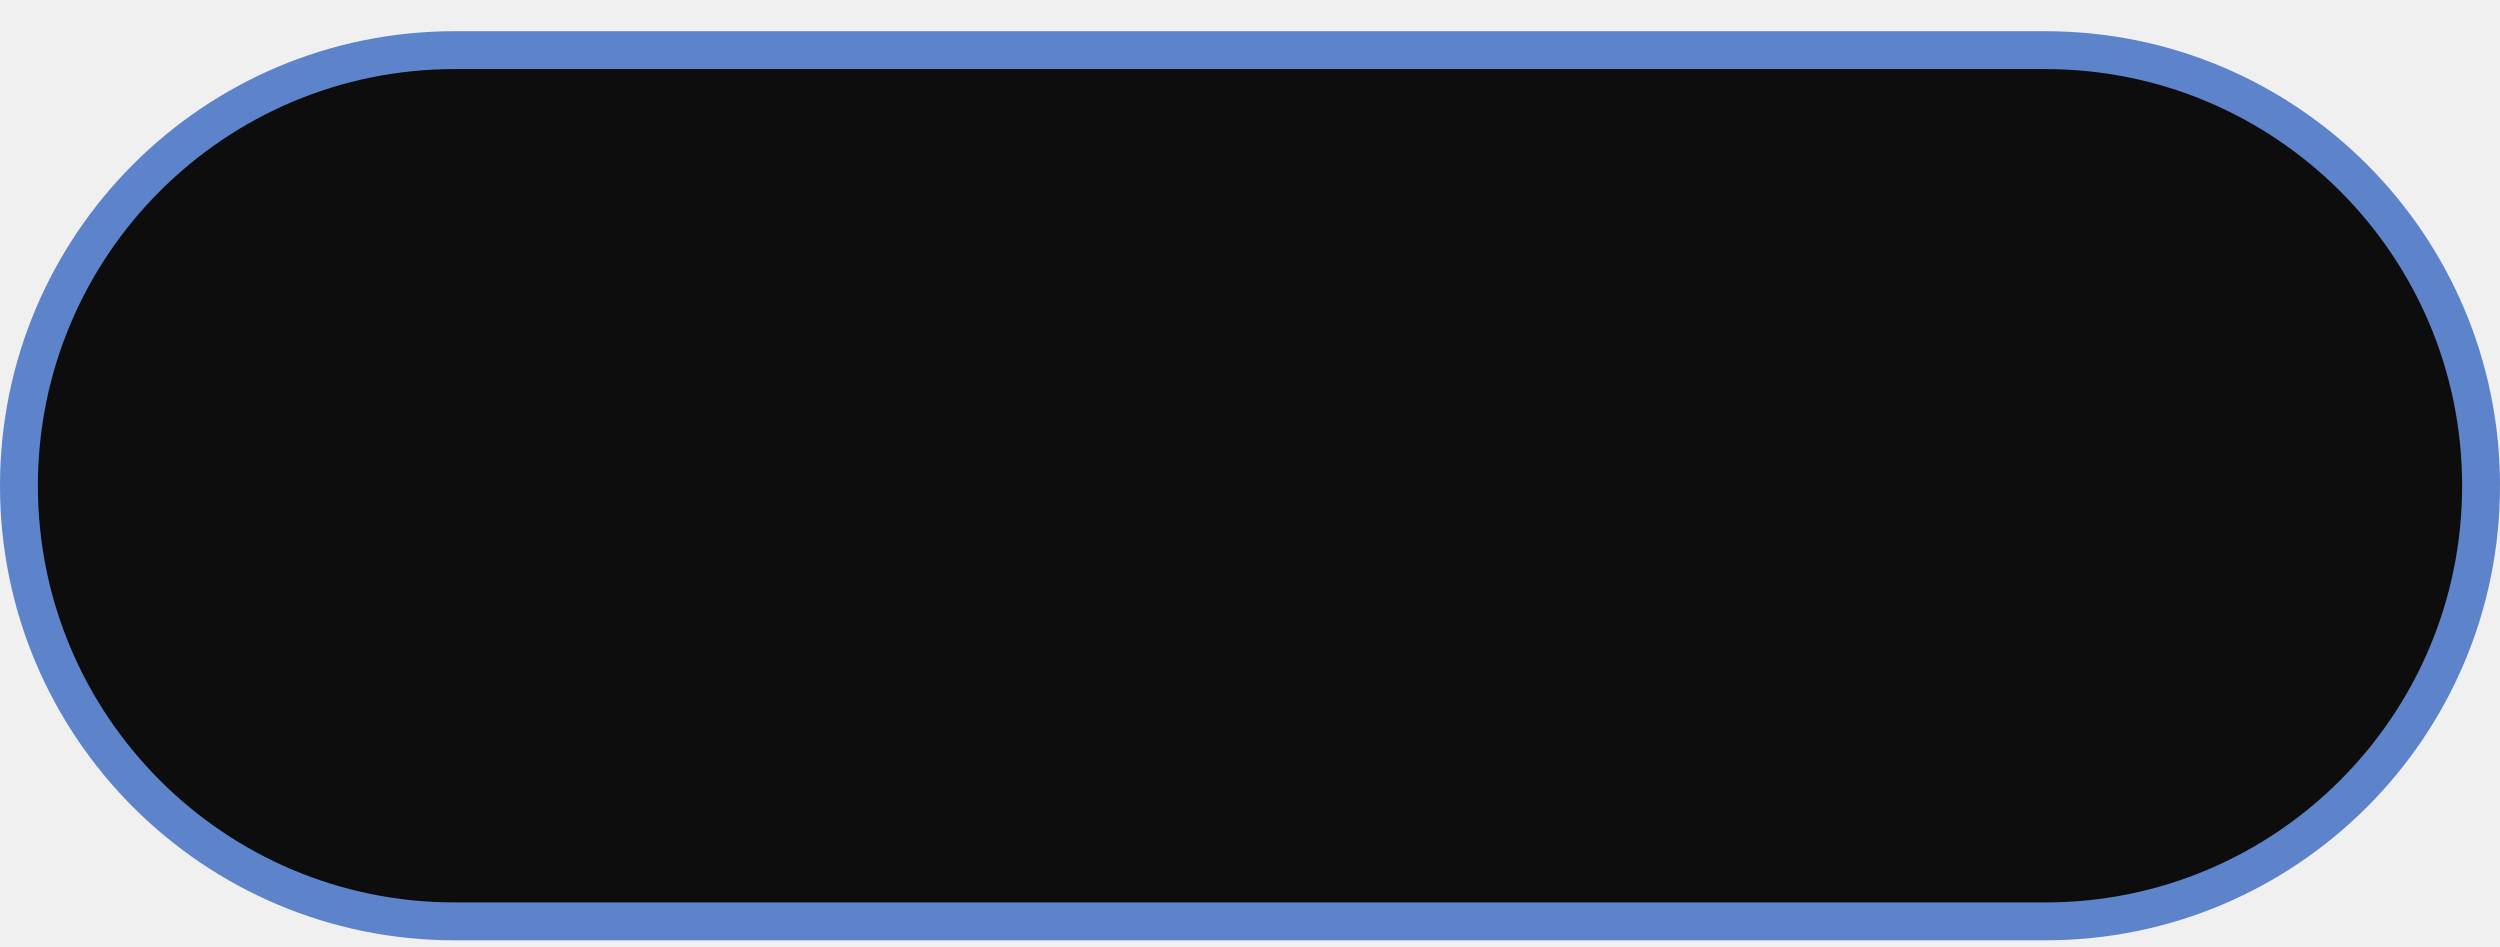
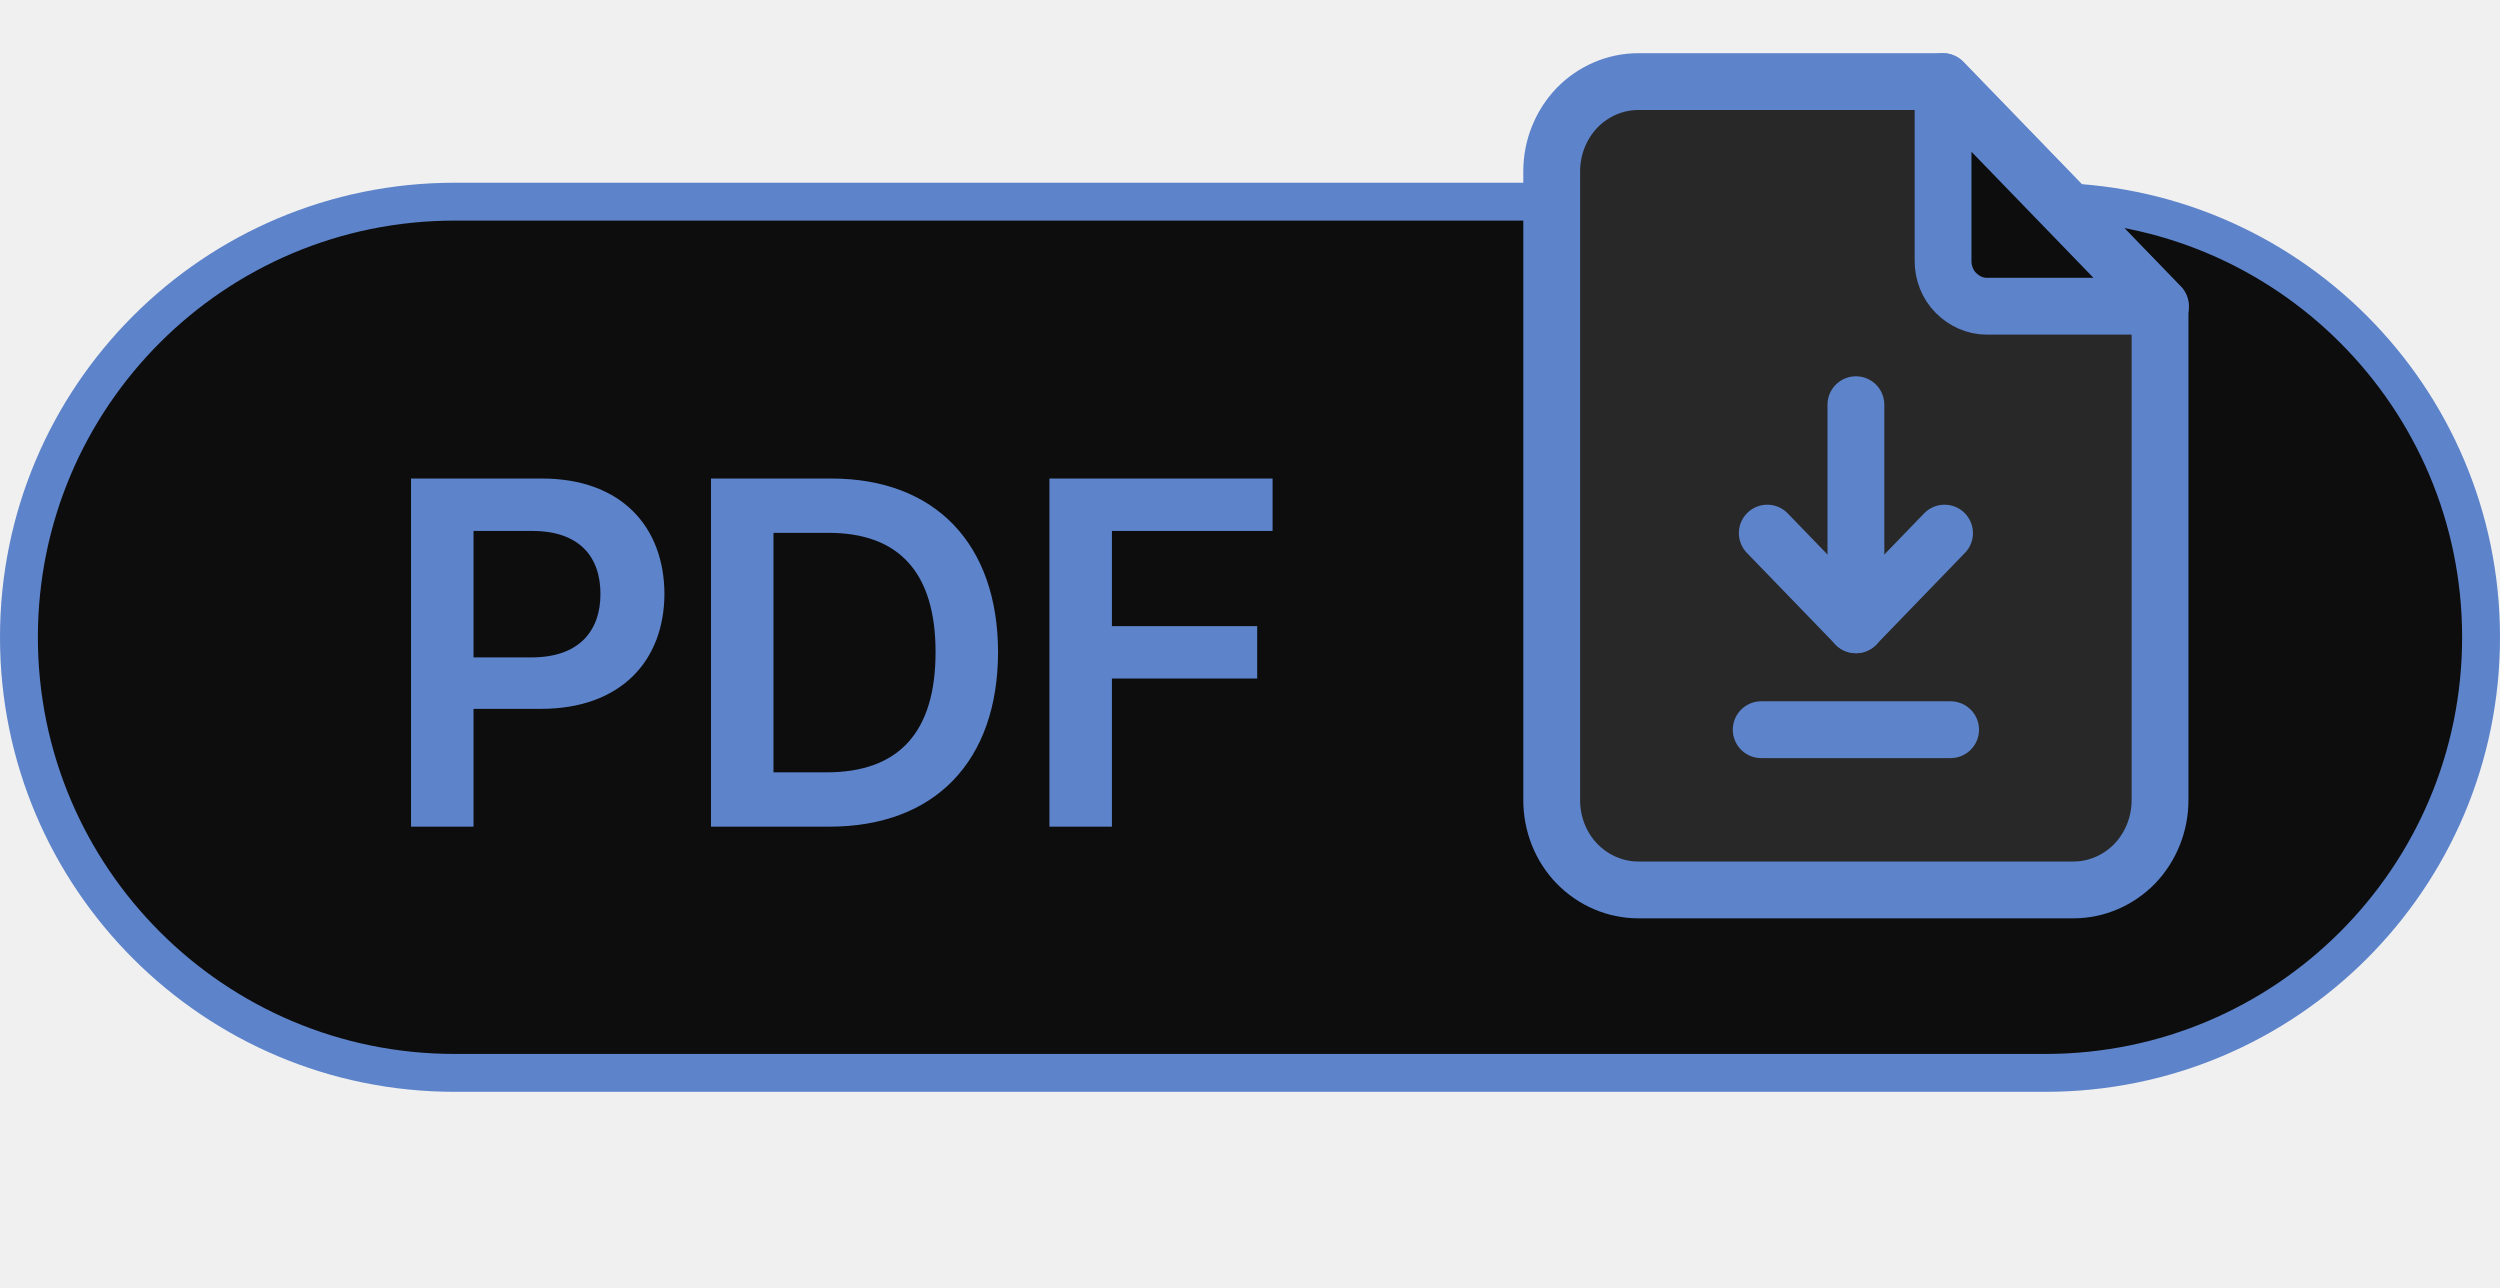
- <svg xmlns="http://www.w3.org/2000/svg" width="66" height="25" viewBox="0 0 66 25" fill="none">
-   <rect x="0.5" y="1.324" width="65" height="23" rx="11.5" fill="#0D0D0D" />
-   <rect x="0.5" y="1.324" width="65" height="23" rx="11.5" stroke="#5D83CA" />
+ <svg xmlns="http://www.w3.org/2000/svg" width="66" height="34" viewBox="0 0 66 34" fill="none">
+   <rect x="0.5" y="5.324" width="65" height="23" rx="11.5" fill="#0D0D0D" />
+   <rect x="0.5" y="5.324" width="65" height="23" rx="11.5" stroke="#5D83CA" />
+   <g clip-path="url(#clip0_237_23793)">
+     <path d="M54.735 23.494H43.255C42.645 23.494 42.065 23.244 41.635 22.804C41.205 22.364 40.965 21.754 40.965 21.124V4.524C40.965 3.894 41.205 3.294 41.635 2.844C42.065 2.404 42.645 2.154 43.255 2.154H51.285L57.025 8.084V21.124C57.025 21.754 56.785 22.354 56.355 22.804C55.925 23.244 55.345 23.494 54.735 23.494Z" fill="#282828" stroke="#5D83CA" stroke-width="1.5" stroke-linecap="round" stroke-linejoin="round" />
+     <path d="M51.297 2.154V6.894C51.297 7.204 51.417 7.514 51.637 7.734C51.857 7.954 52.147 8.084 52.447 8.084H57.037L51.297 2.154Z" fill="#0D0D0D" stroke="#5D83CA" stroke-width="1.5" stroke-linecap="round" stroke-linejoin="round" />
+     <path d="M46.496 19.264H51.496" stroke="#5D83CA" stroke-width="1.5" stroke-linecap="round" stroke-linejoin="round" />
+     <path d="M46.656 14.074L48.996 16.494L51.336 14.074" stroke="#5D83CA" stroke-width="1.5" stroke-linecap="round" stroke-linejoin="round" />
+     <path d="M48.996 10.684V16.494" stroke="#5D83CA" stroke-width="1.5" stroke-linecap="round" stroke-linejoin="round" />
+   </g>
+   <path d="M10.851 21.824V12.633H14.304C16.411 12.633 17.535 13.915 17.541 15.68C17.535 17.438 16.398 18.714 14.278 18.714H12.501V21.824H10.851ZM12.501 17.355H14.05C15.294 17.349 15.852 16.651 15.852 15.68C15.852 14.696 15.294 14.017 14.05 14.017H12.501V17.355ZM21.893 21.824H18.77V12.633H21.944C24.686 12.633 26.343 14.353 26.349 17.216C26.343 20.091 24.686 21.824 21.893 21.824ZM20.42 20.39H21.804C23.727 20.396 24.699 19.336 24.699 17.216C24.699 15.108 23.727 14.061 21.855 14.067H20.42V20.39ZM27.705 21.824V12.633H33.596V14.017H29.355V16.53H33.19V17.914H29.355V21.824H27.705Z" fill="#5D83CA" />
+   <defs>
+     <clipPath id="clip0_237_23793">
+       <rect width="18" height="24" fill="white" transform="translate(40 0.824219)" />
+     </clipPath>
+   </defs>
</svg>
